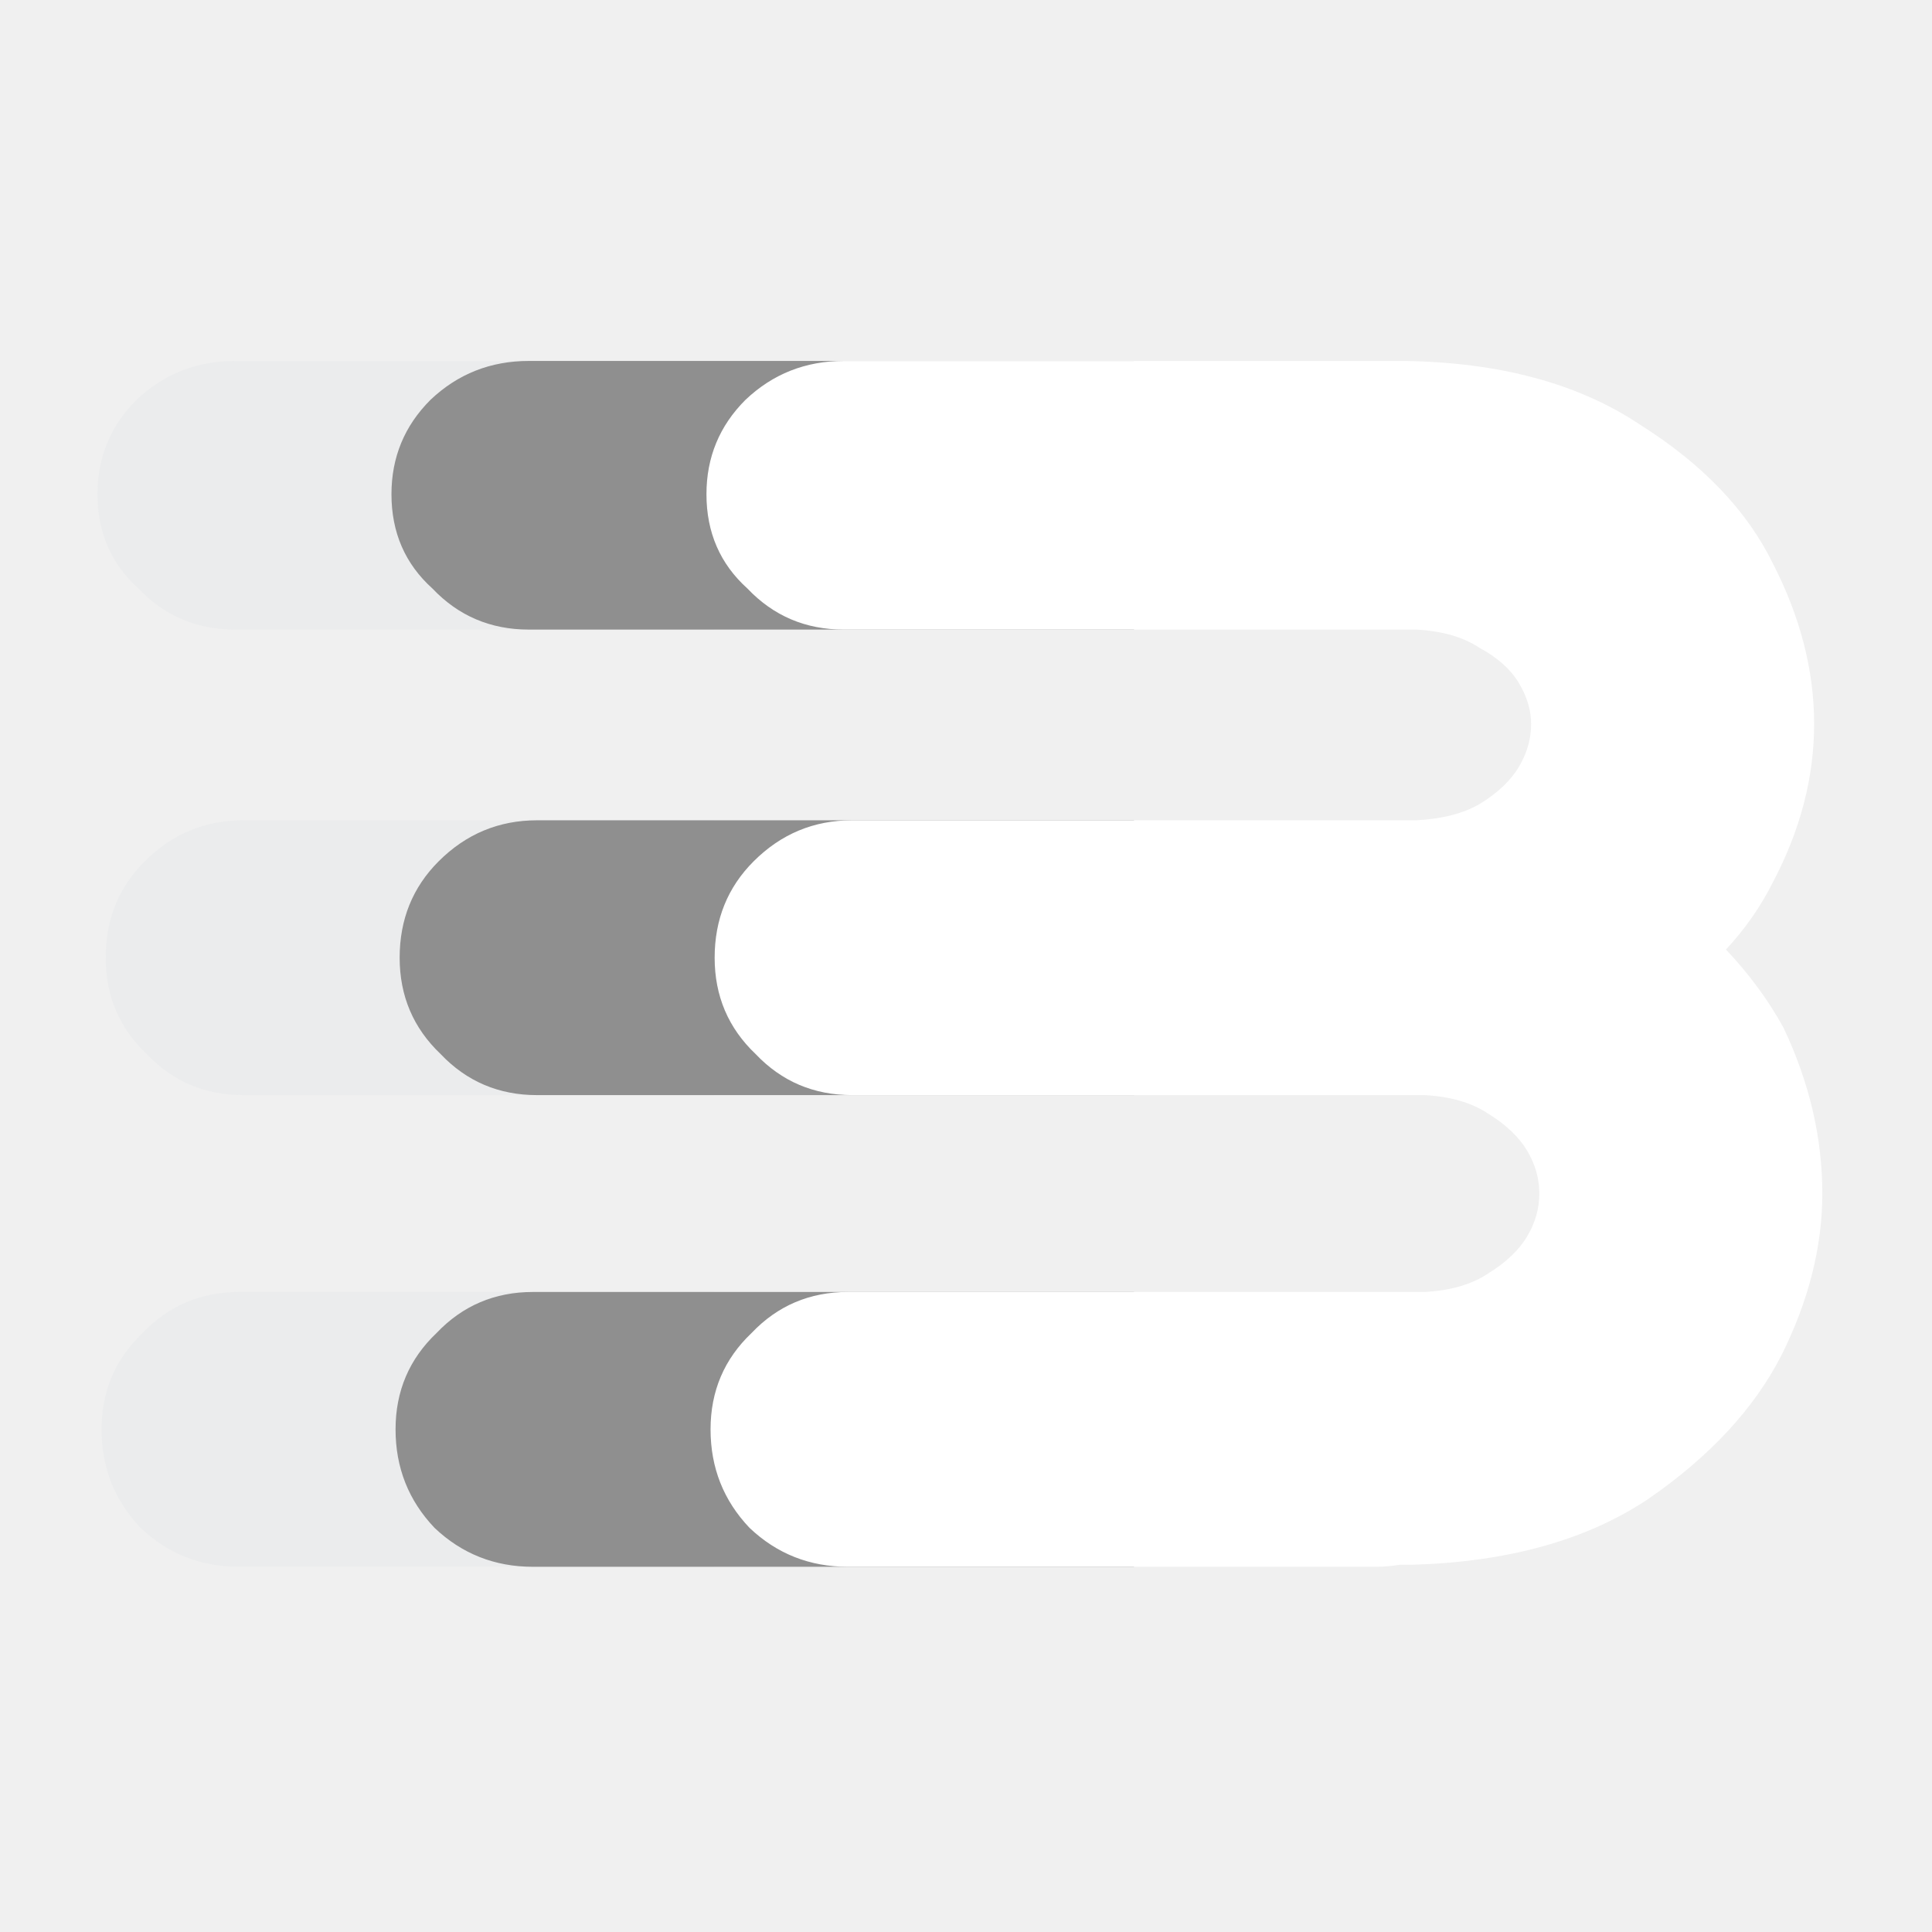
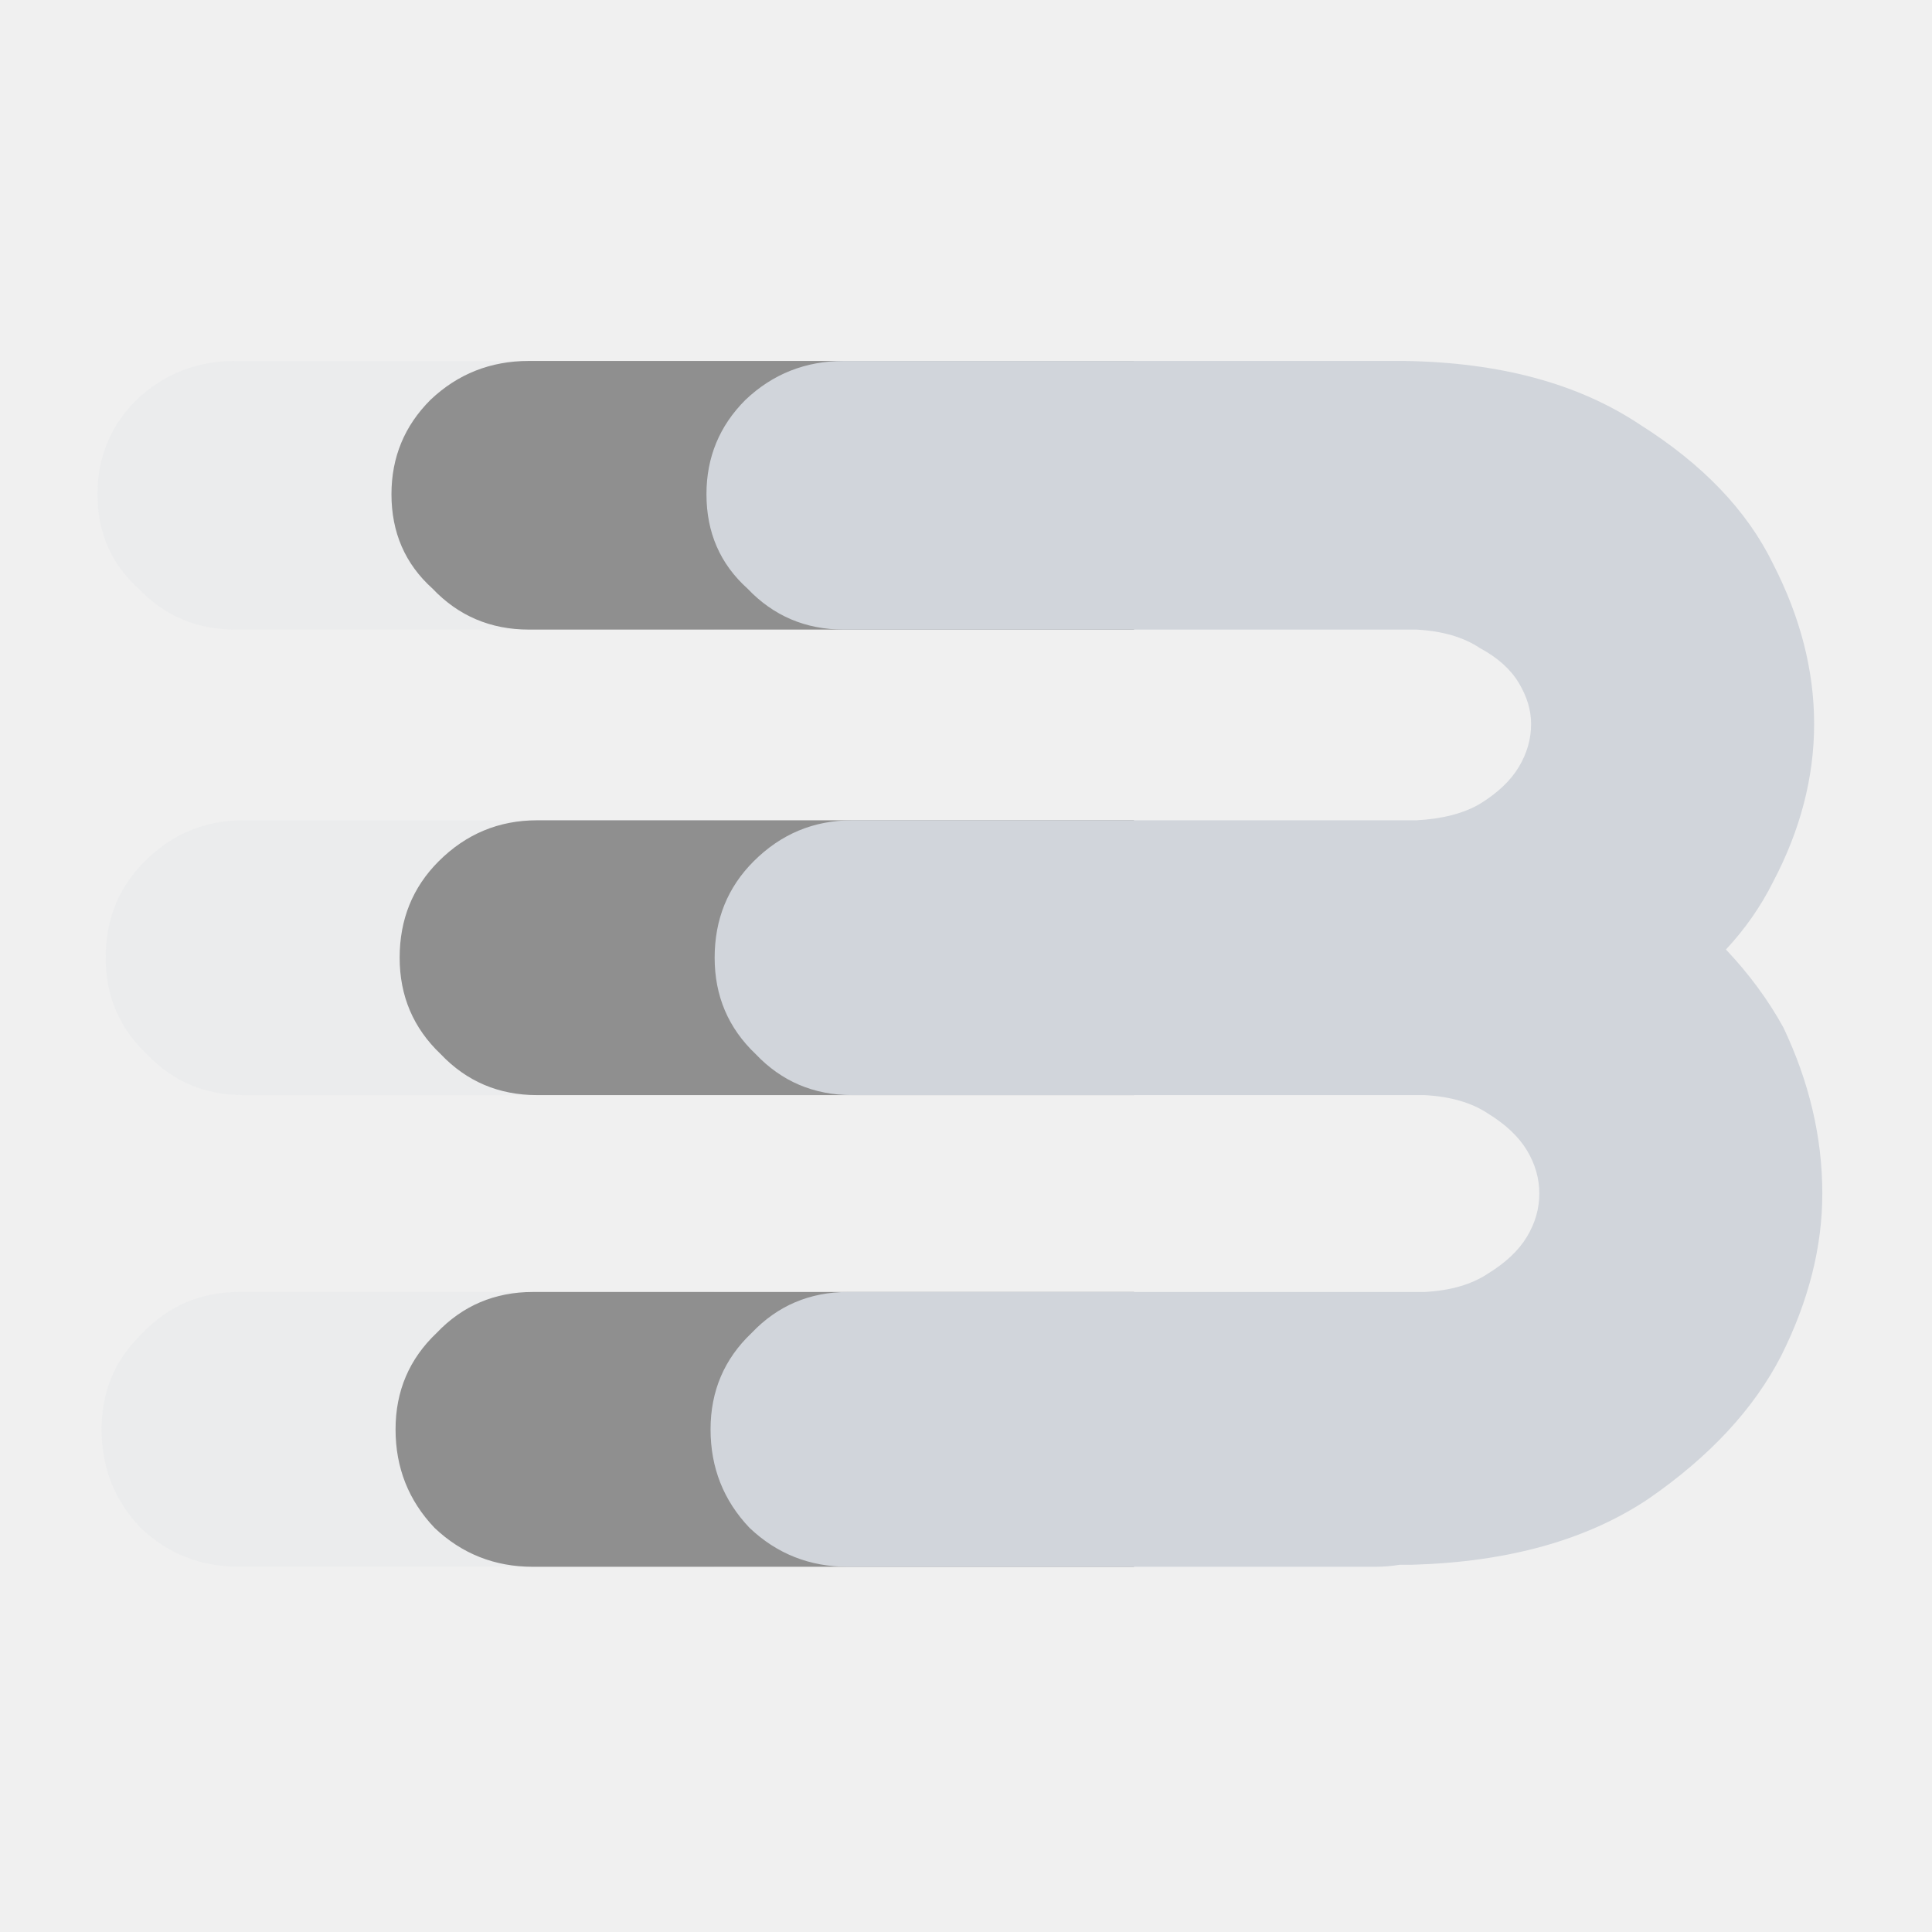
<svg xmlns="http://www.w3.org/2000/svg" width="92" height="92" viewBox="0 0 92 92" fill="none">
  <g clip-path="url(#clip0_2_2)">
    <mask id="mask0_2_2" style="mask-type:luminance" maskUnits="userSpaceOnUse" x="-14" y="-11" width="48" height="100">
      <path d="M34 -11H-14V89H34V-11Z" fill="white" />
    </mask>
    <g mask="url(#mask0_2_2)">
      <path d="M4.836 68.066C4.836 66.243 5.487 64.713 6.789 63.477C8.026 62.175 9.556 61.523 11.379 61.523H38.832C40.069 61.458 41.078 61.165 41.859 60.645C42.706 60.124 43.324 59.538 43.715 58.887C44.105 58.236 44.301 57.552 44.301 56.836C44.301 56.12 44.105 55.436 43.715 54.785C43.324 54.134 42.706 53.548 41.859 53.027C41.078 52.507 40.069 52.214 38.832 52.148H11.574C9.751 52.148 8.221 51.497 6.984 50.195C5.682 48.958 5.031 47.428 5.031 45.605C5.031 43.783 5.65 42.253 6.887 41.016C8.189 39.714 9.751 39.062 11.574 39.062H38.246C38.311 39.062 38.376 39.062 38.441 39.062C39.678 38.997 40.688 38.737 41.469 38.281C42.315 37.76 42.934 37.175 43.324 36.523C43.715 35.872 43.91 35.189 43.91 34.473C43.91 33.822 43.715 33.171 43.324 32.52C42.934 31.869 42.315 31.315 41.469 30.859C40.688 30.338 39.678 30.046 38.441 29.98H11.184C9.361 29.98 7.831 29.329 6.594 28.027C5.292 26.855 4.641 25.358 4.641 23.535C4.641 21.777 5.259 20.28 6.496 19.043C7.798 17.806 9.361 17.188 11.184 17.188H37.855C42.413 17.253 46.156 18.262 49.086 20.215C52.081 22.103 54.197 24.316 55.434 26.855C56.736 29.395 57.387 31.934 57.387 34.473C57.387 37.012 56.736 39.518 55.434 41.992C54.848 43.164 54.099 44.238 53.188 45.215C54.294 46.387 55.206 47.624 55.922 48.926C57.159 51.53 57.777 54.167 57.777 56.836C57.777 59.375 57.126 61.947 55.824 64.551C54.522 67.09 52.406 69.368 49.477 71.387C46.547 73.34 42.803 74.382 38.246 74.512H37.66C37.27 74.577 36.879 74.609 36.488 74.609H11.379C9.556 74.609 7.993 73.991 6.691 72.754C5.454 71.452 4.836 69.889 4.836 68.066Z" fill="#D1D5DB" fill-opacity="0.16" />
    </g>
    <mask id="mask1_2_2" style="mask-type:luminance" maskUnits="userSpaceOnUse" x="0" y="-11" width="54" height="100">
      <path d="M54 -11H0V89H54V-11Z" fill="white" />
    </mask>
    <g mask="url(#mask1_2_2)">
      <path d="M18.836 68.066C18.836 66.243 19.487 64.713 20.789 63.477C22.026 62.175 23.556 61.523 25.379 61.523H56.832C58.069 61.458 59.078 61.165 59.859 60.645C60.706 60.124 61.324 59.538 61.715 58.887C62.105 58.236 62.301 57.552 62.301 56.836C62.301 56.12 62.105 55.436 61.715 54.785C61.324 54.134 60.706 53.548 59.859 53.027C59.078 52.507 58.069 52.214 56.832 52.148H25.574C23.751 52.148 22.221 51.497 20.984 50.195C19.682 48.958 19.031 47.428 19.031 45.605C19.031 43.783 19.65 42.253 20.887 41.016C22.189 39.714 23.751 39.062 25.574 39.062H56.246C56.311 39.062 56.376 39.062 56.441 39.062C57.678 38.997 58.688 38.737 59.469 38.281C60.315 37.76 60.934 37.175 61.324 36.523C61.715 35.872 61.91 35.189 61.91 34.473C61.91 33.822 61.715 33.171 61.324 32.52C60.934 31.869 60.315 31.315 59.469 30.859C58.688 30.338 57.678 30.046 56.441 29.98H25.184C23.361 29.98 21.831 29.329 20.594 28.027C19.292 26.855 18.641 25.358 18.641 23.535C18.641 21.777 19.259 20.28 20.496 19.043C21.798 17.806 23.361 17.188 25.184 17.188H55.855C60.413 17.253 64.156 18.262 67.086 20.215C70.081 22.103 72.197 24.316 73.434 26.855C74.736 29.395 75.387 31.934 75.387 34.473C75.387 37.012 74.736 39.518 73.434 41.992C72.848 43.164 72.099 44.238 71.188 45.215C72.294 46.387 73.206 47.624 73.922 48.926C75.159 51.53 75.777 54.167 75.777 56.836C75.777 59.375 75.126 61.947 73.824 64.551C72.522 67.09 70.406 69.368 67.477 71.387C64.547 73.34 60.803 74.382 56.246 74.512H55.66C55.27 74.577 54.879 74.609 54.488 74.609H25.379C23.556 74.609 21.994 73.991 20.691 72.754C19.454 71.452 18.836 69.889 18.836 68.066Z" fill="#8F8F8F" />
    </g>
-     <path d="M33.836 68.066C33.836 66.243 34.487 64.713 35.789 63.477C37.026 62.175 38.556 61.523 40.379 61.523H67.832C69.069 61.458 70.078 61.165 70.859 60.645C71.706 60.124 72.324 59.538 72.715 58.887C73.106 58.236 73.301 57.552 73.301 56.836C73.301 56.12 73.106 55.436 72.715 54.785C72.324 54.134 71.706 53.548 70.859 53.027C70.078 52.507 69.069 52.214 67.832 52.148H40.574C38.751 52.148 37.221 51.497 35.984 50.195C34.682 48.958 34.031 47.428 34.031 45.605C34.031 43.783 34.65 42.253 35.887 41.016C37.189 39.714 38.751 39.062 40.574 39.062H67.246C67.311 39.062 67.376 39.062 67.441 39.062C68.678 38.997 69.688 38.737 70.469 38.281C71.315 37.76 71.934 37.175 72.324 36.523C72.715 35.872 72.91 35.189 72.91 34.473C72.91 33.822 72.715 33.171 72.324 32.52C71.934 31.869 71.315 31.315 70.469 30.859C69.688 30.338 68.678 30.046 67.441 29.98H40.184C38.361 29.98 36.831 29.329 35.594 28.027C34.292 26.855 33.641 25.358 33.641 23.535C33.641 21.777 34.259 20.28 35.496 19.043C36.798 17.806 38.361 17.188 40.184 17.188H66.856C71.413 17.253 75.156 18.262 78.086 20.215C81.081 22.103 83.197 24.316 84.434 26.855C85.736 29.395 86.387 31.934 86.387 34.473C86.387 37.012 85.736 39.518 84.434 41.992C83.848 43.164 83.099 44.238 82.188 45.215C83.294 46.387 84.206 47.624 84.922 48.926C86.159 51.53 86.777 54.167 86.777 56.836C86.777 59.375 86.126 61.947 84.824 64.551C83.522 67.09 81.406 69.368 78.477 71.387C75.547 73.34 71.803 74.382 67.246 74.512H66.66C66.269 74.577 65.879 74.609 65.488 74.609H40.379C38.556 74.609 36.993 73.991 35.691 72.754C34.454 71.452 33.836 69.889 33.836 68.066Z" fill="white" />
+     <path d="M33.836 68.066C33.836 66.243 34.487 64.713 35.789 63.477C37.026 62.175 38.556 61.523 40.379 61.523H67.832C69.069 61.458 70.078 61.165 70.859 60.645C71.706 60.124 72.324 59.538 72.715 58.887C73.106 58.236 73.301 57.552 73.301 56.836C73.301 56.12 73.106 55.436 72.715 54.785C72.324 54.134 71.706 53.548 70.859 53.027C70.078 52.507 69.069 52.214 67.832 52.148H40.574C38.751 52.148 37.221 51.497 35.984 50.195C34.682 48.958 34.031 47.428 34.031 45.605C34.031 43.783 34.65 42.253 35.887 41.016C37.189 39.714 38.751 39.062 40.574 39.062H67.246C67.311 39.062 67.376 39.062 67.441 39.062C68.678 38.997 69.688 38.737 70.469 38.281C71.315 37.76 71.934 37.175 72.324 36.523C72.715 35.872 72.91 35.189 72.91 34.473C72.91 33.822 72.715 33.171 72.324 32.52C71.934 31.869 71.315 31.315 70.469 30.859C69.688 30.338 68.678 30.046 67.441 29.98H40.184C38.361 29.98 36.831 29.329 35.594 28.027C34.292 26.855 33.641 25.358 33.641 23.535C33.641 21.777 34.259 20.28 35.496 19.043C36.798 17.806 38.361 17.188 40.184 17.188H66.856C71.413 17.253 75.156 18.262 78.086 20.215C81.081 22.103 83.197 24.316 84.434 26.855C85.736 29.395 86.387 31.934 86.387 34.473C86.387 37.012 85.736 39.518 84.434 41.992C83.848 43.164 83.099 44.238 82.188 45.215C83.294 46.387 84.206 47.624 84.922 48.926C86.159 51.53 86.777 54.167 86.777 56.836C86.777 59.375 86.126 61.947 84.824 64.551C83.522 67.09 81.406 69.368 78.477 71.387C75.547 73.34 71.803 74.382 67.246 74.512H66.66C66.269 74.577 65.879 74.609 65.488 74.609H40.379C38.556 74.609 36.993 73.991 35.691 72.754C34.454 71.452 33.836 69.889 33.836 68.066Z" fill="#D1D5DB" />
  </g>
  <defs>
    <clipPath id="clip0_2_2">
      <rect width="92" height="92" fill="white" />
    </clipPath>
  </defs>
</svg>
